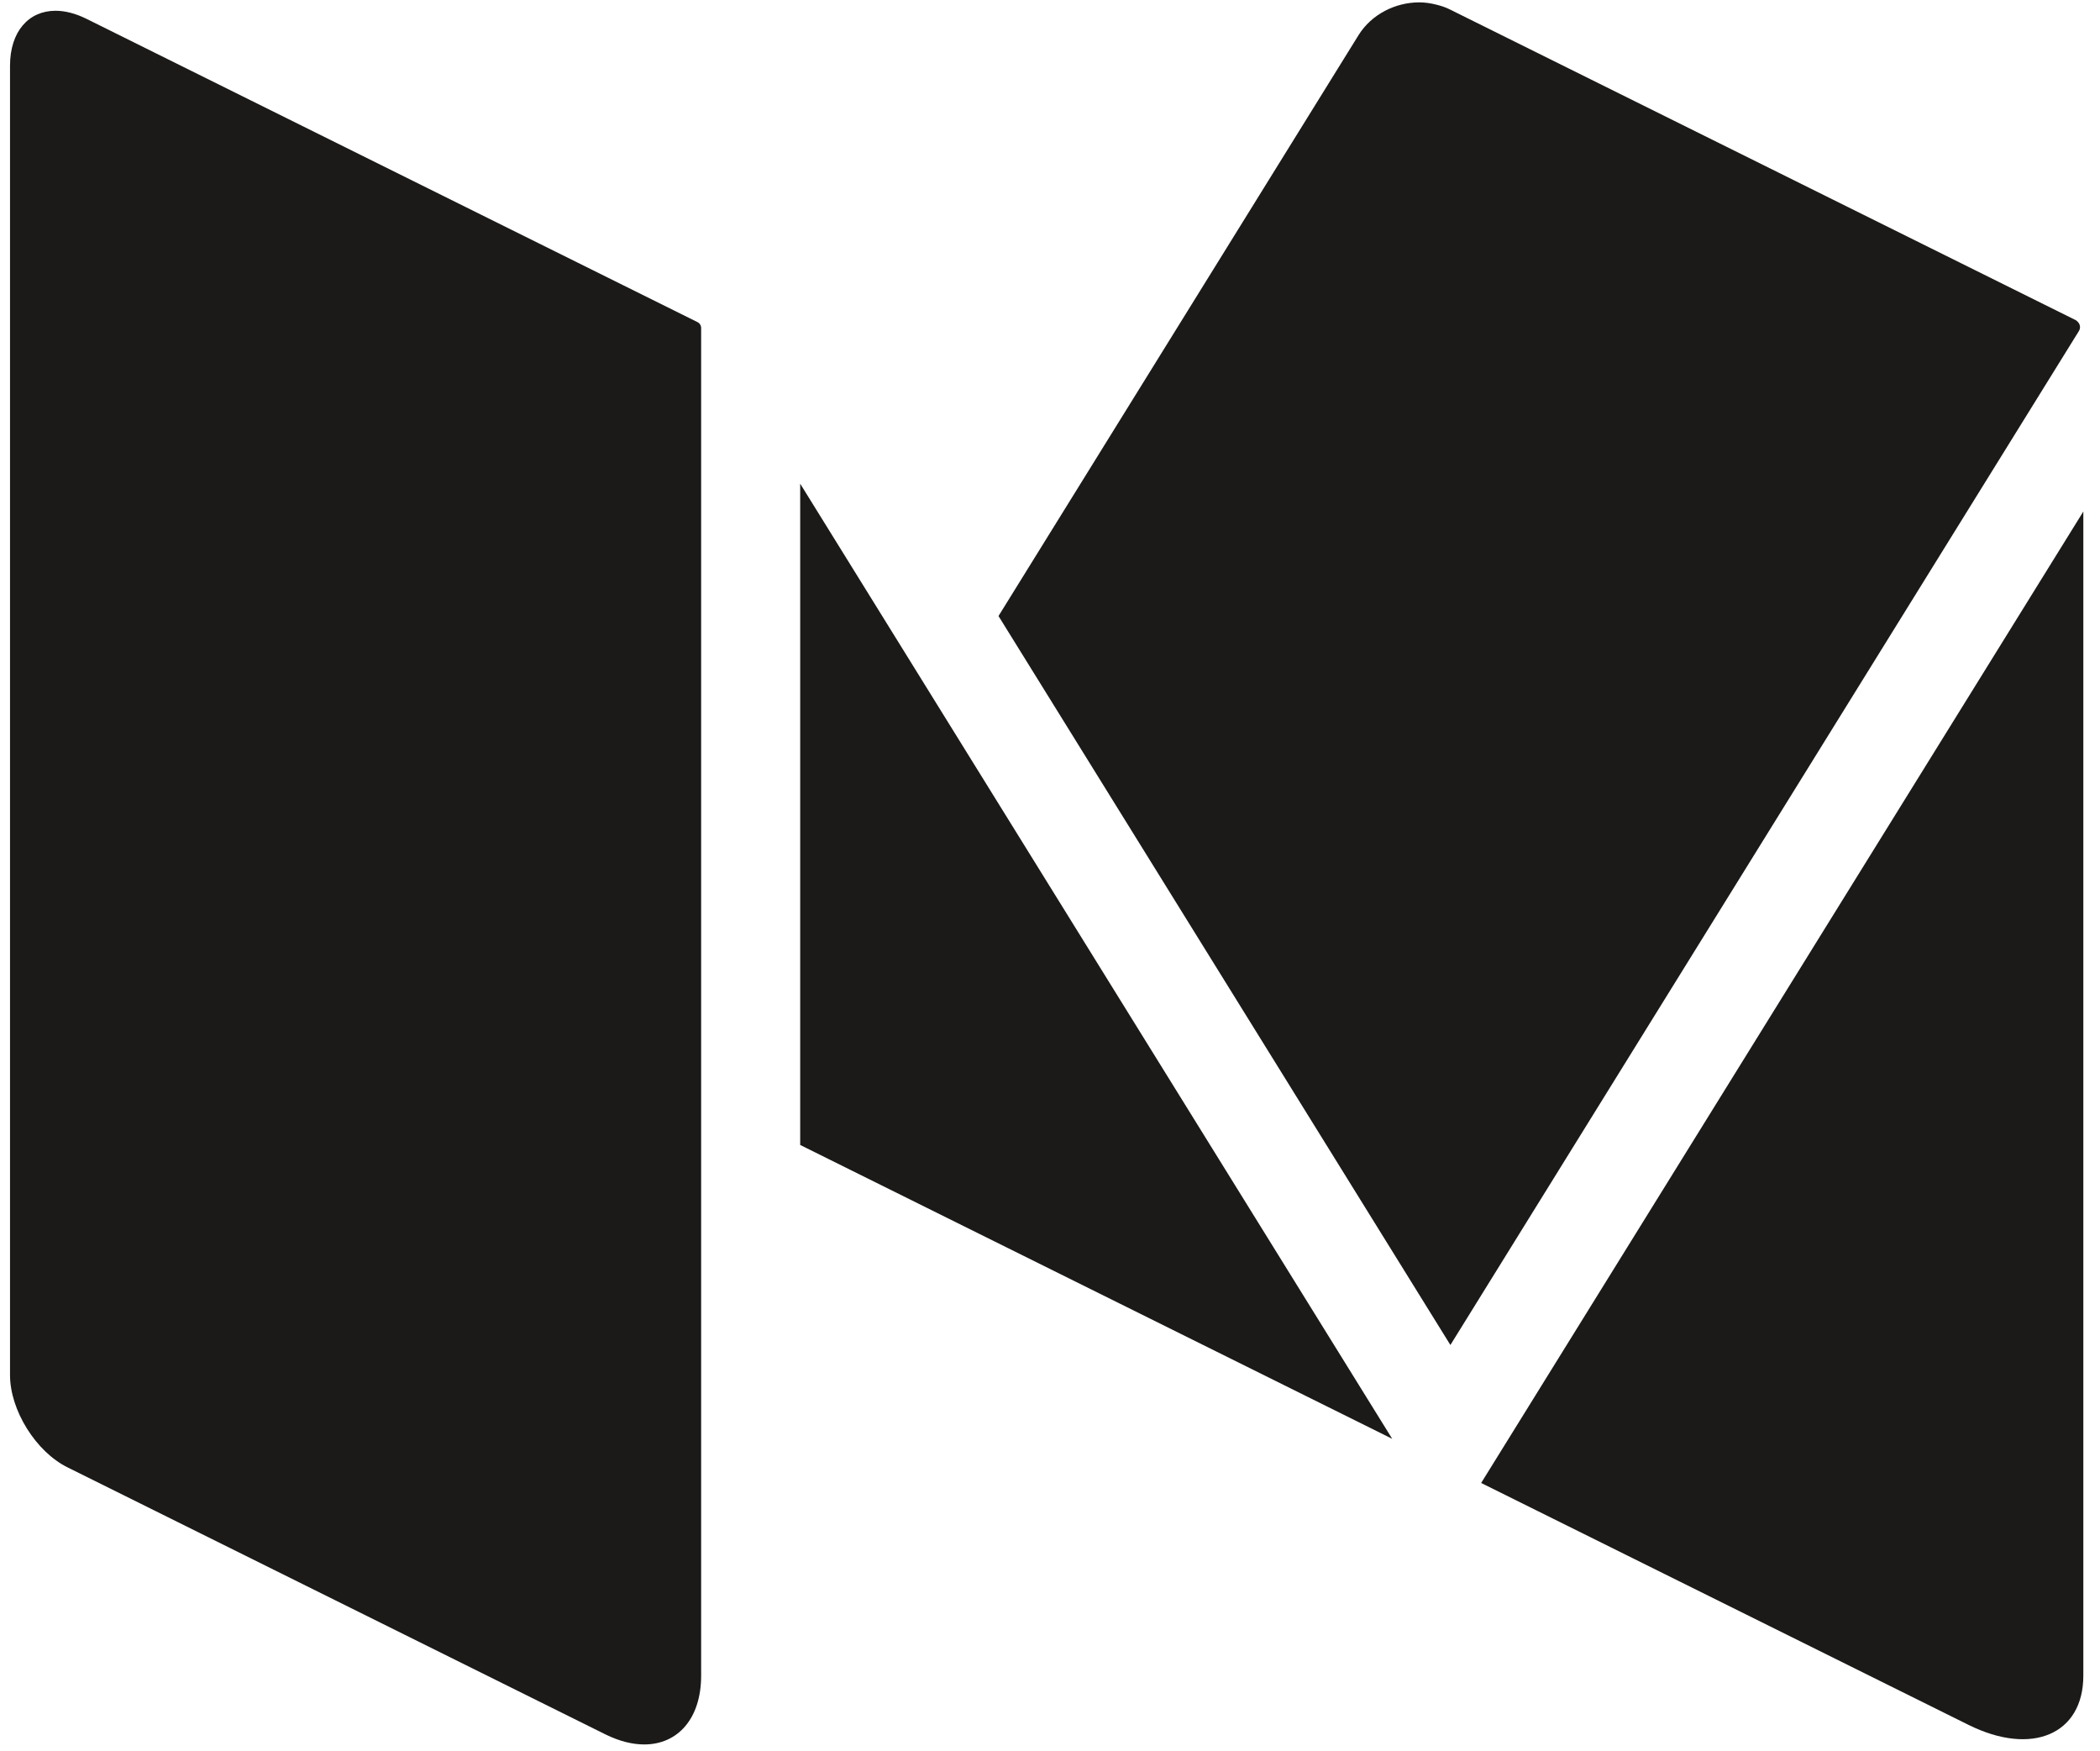
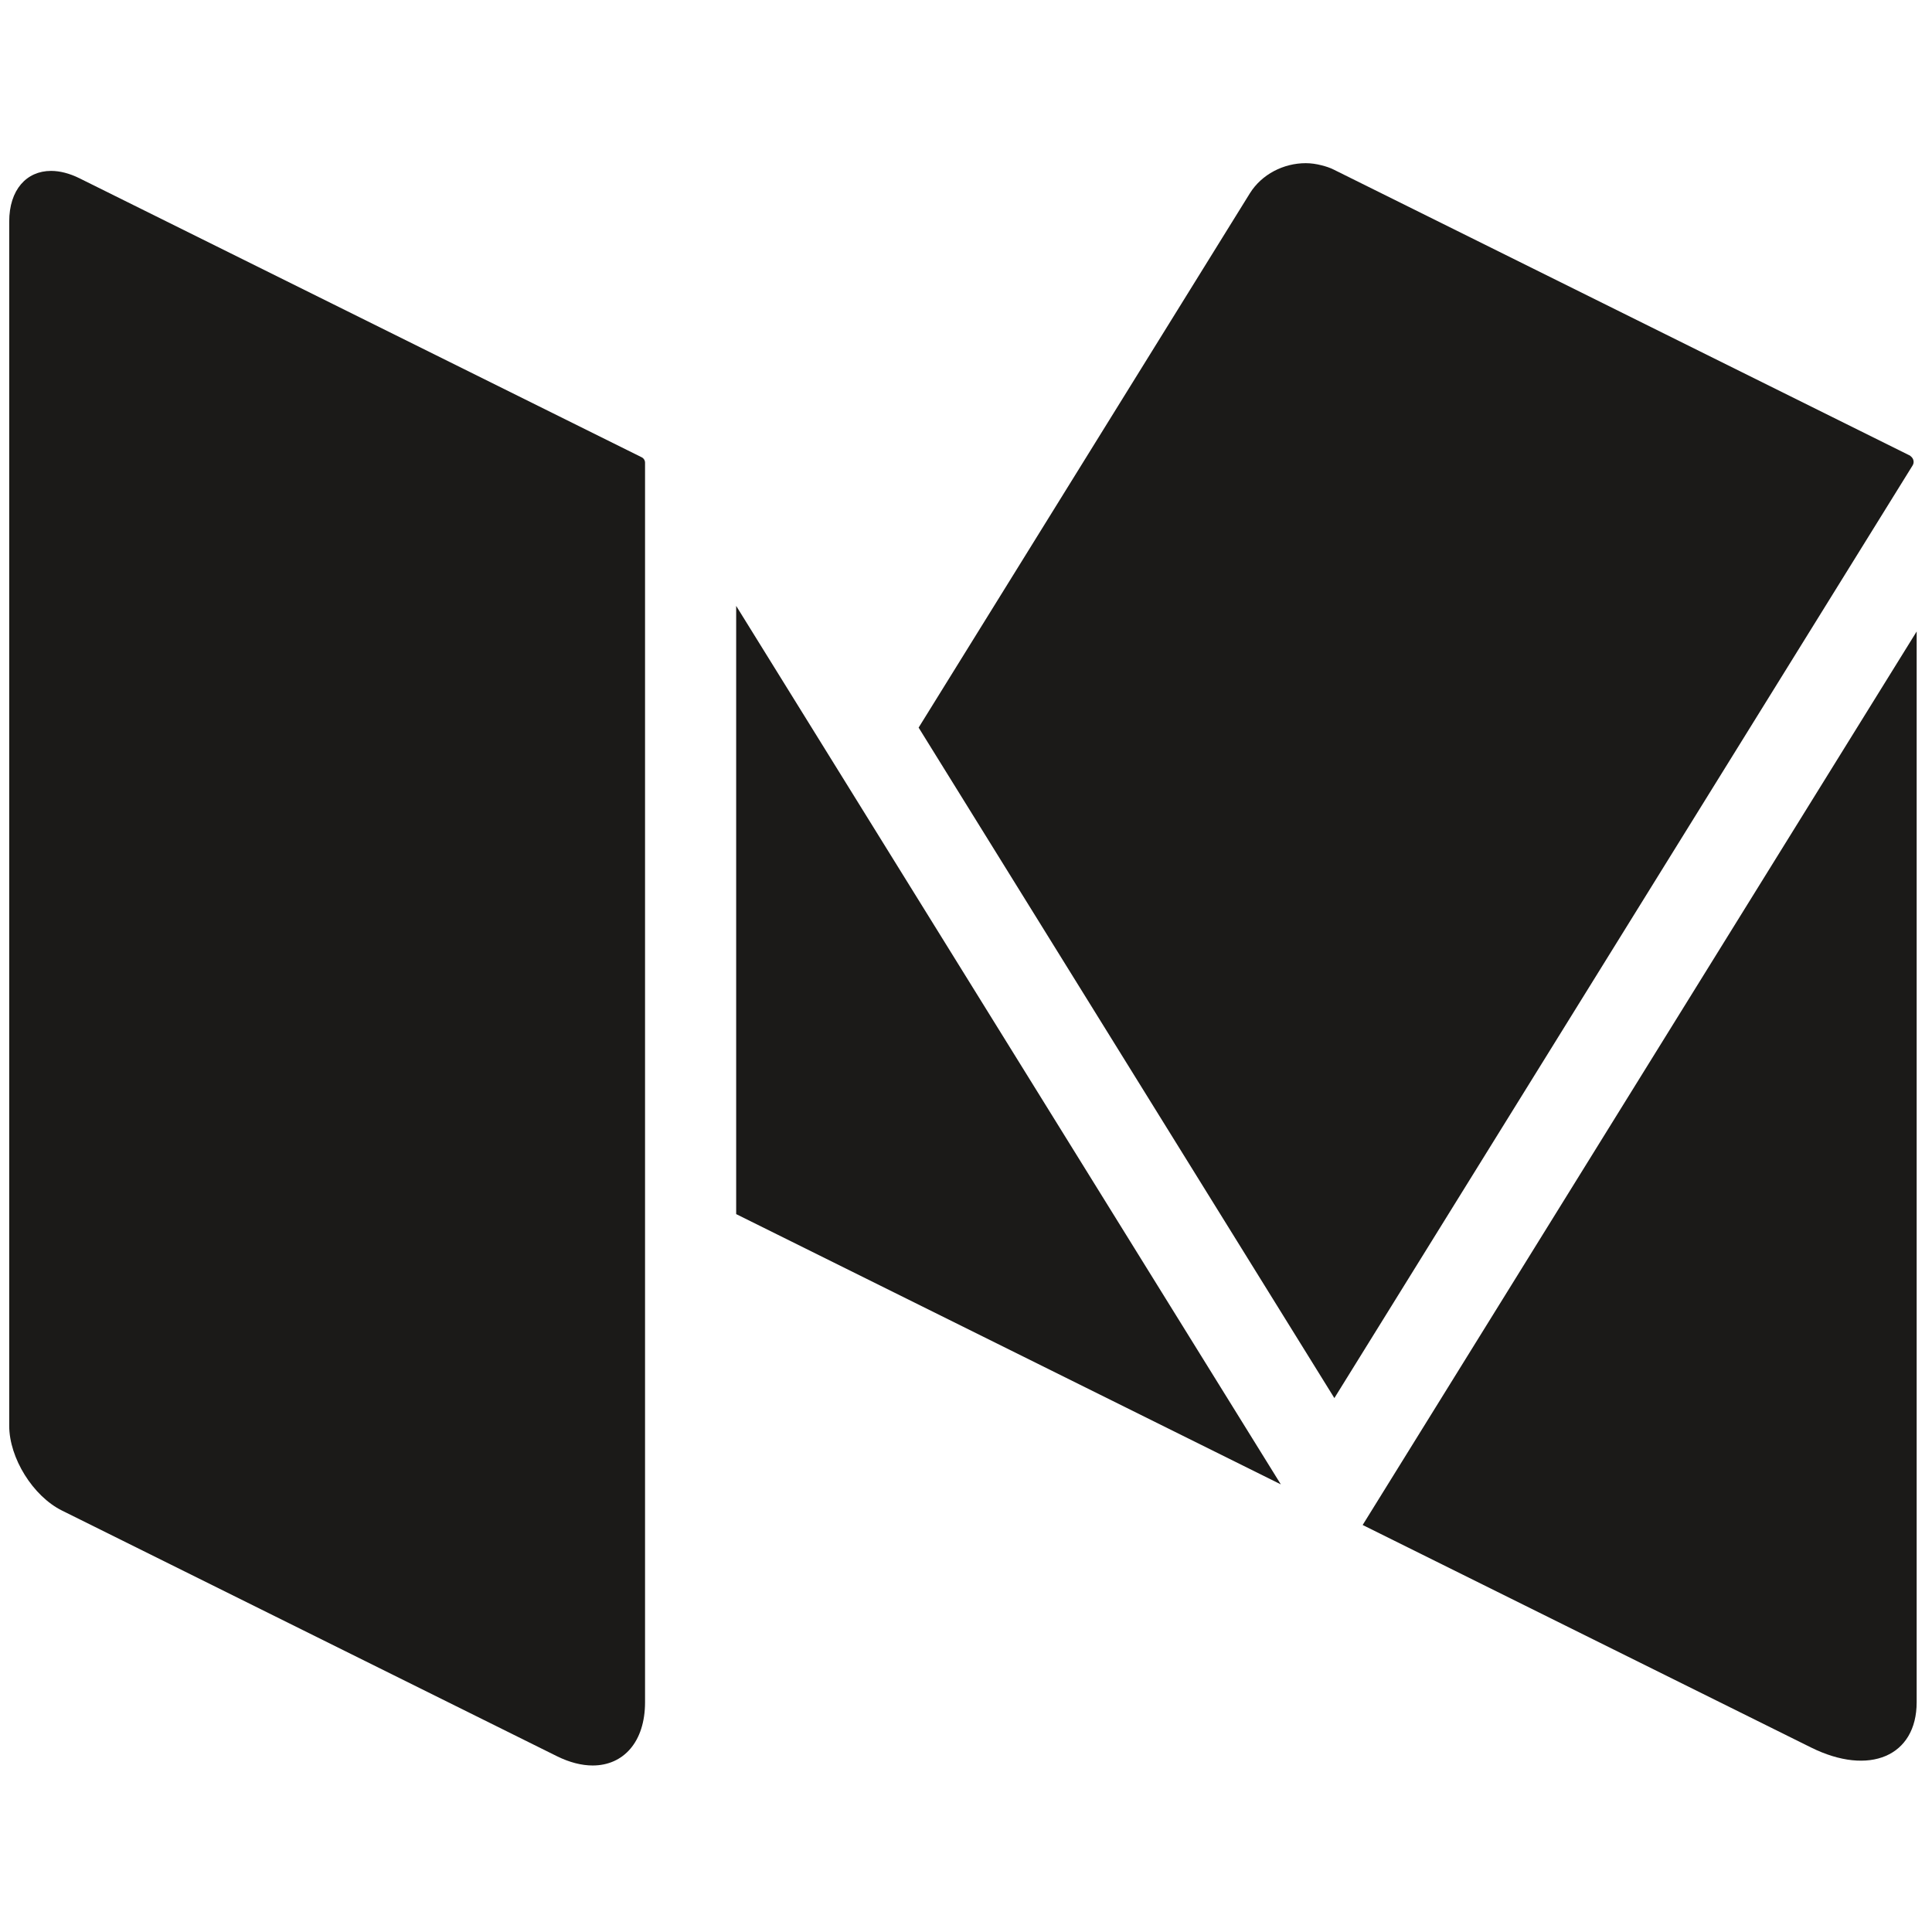
- <svg xmlns="http://www.w3.org/2000/svg" width="48px" height="40px" viewBox="0 0 48 40" version="1.1">
+ <svg xmlns="http://www.w3.org/2000/svg" width="28px" height="28px" viewBox="0 0 48 40" version="1.1">
  <defs />
  <g id="Icons" stroke="none" stroke-width="1" fill="none" fill-rule="evenodd">
    <g id="Black" transform="translate(-800, -463)" fill="#1B1A18">
      <g id="Medium" transform="translate(800, 463)">
        <path d="M47.474,7.338 C47.465,7.331 47.458,7.321 47.447,7.316 L47.43,7.308 L33.134,0.213 C33.038,0.165 32.937,0.133 32.834,0.107 C32.705,0.074 32.573,0.054 32.441,0.054 C31.893,0.054 31.349,0.327 31.053,0.802 L22.823,14.077 L33.152,30.735 L47.518,7.564 C47.566,7.487 47.543,7.392 47.474,7.338" id="Fill-53" />
        <polyline id="Fill-54" points="18.29 11.053 18.29 26.164 31.822 32.879 18.29 11.053" />
        <path d="M33.855,33.888 L44.995,39.416 C46.444,40.135 47.619,39.631 47.619,38.291 L47.619,11.689 L33.855,33.888" id="Fill-55" />
        <path d="M15.941,7.36 L1.978,0.431 C1.726,0.306 1.486,0.246 1.269,0.246 C0.658,0.246 0.229,0.716 0.229,1.504 L0.229,31.423 C0.229,32.224 0.819,33.172 1.541,33.53 L13.838,39.633 C14.154,39.789 14.454,39.863 14.725,39.863 C15.49,39.863 16.026,39.276 16.026,38.291 L16.026,7.496 C16.026,7.438 15.993,7.385 15.941,7.36" id="Fill-56" />
      </g>
    </g>
  </g>
</svg>
